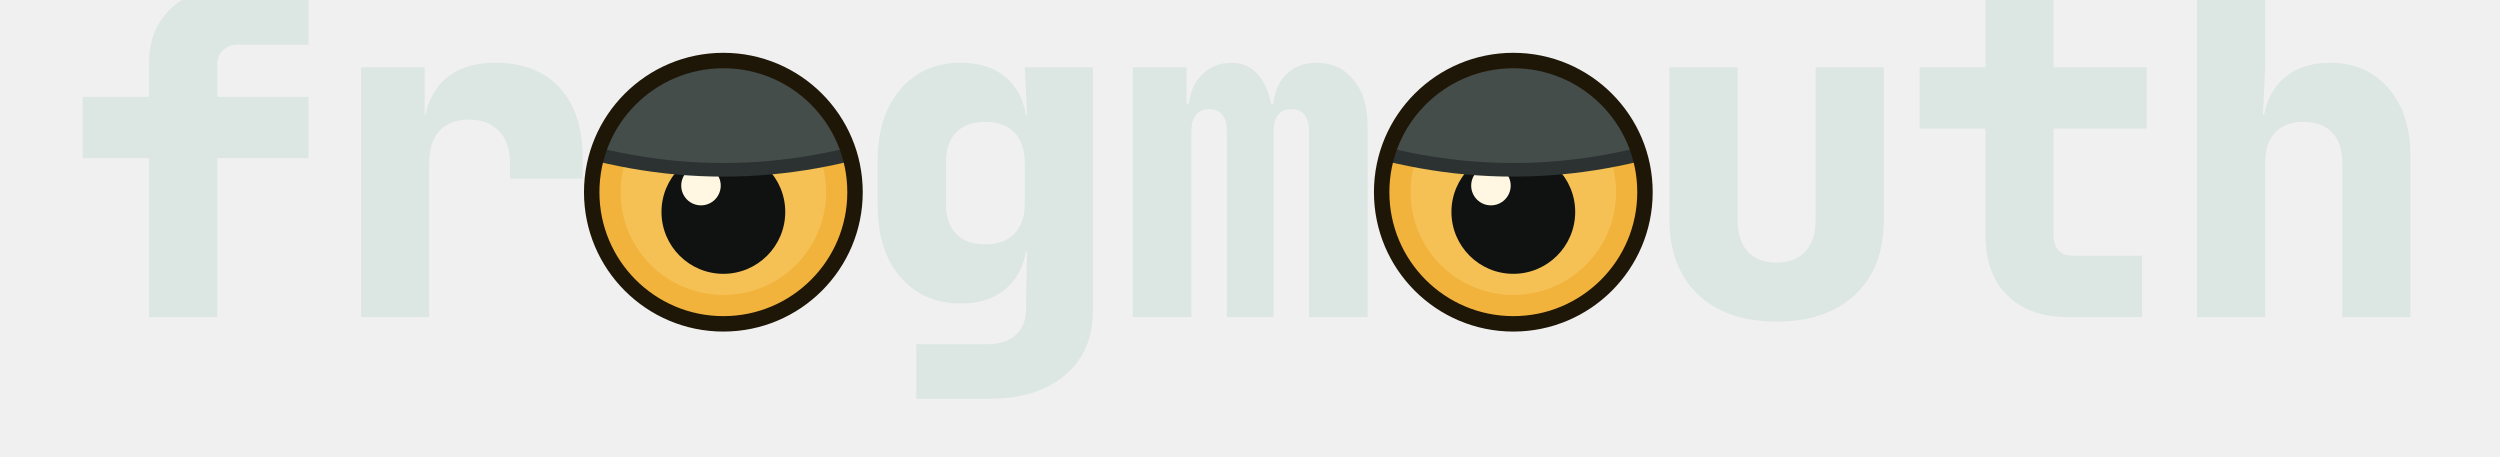
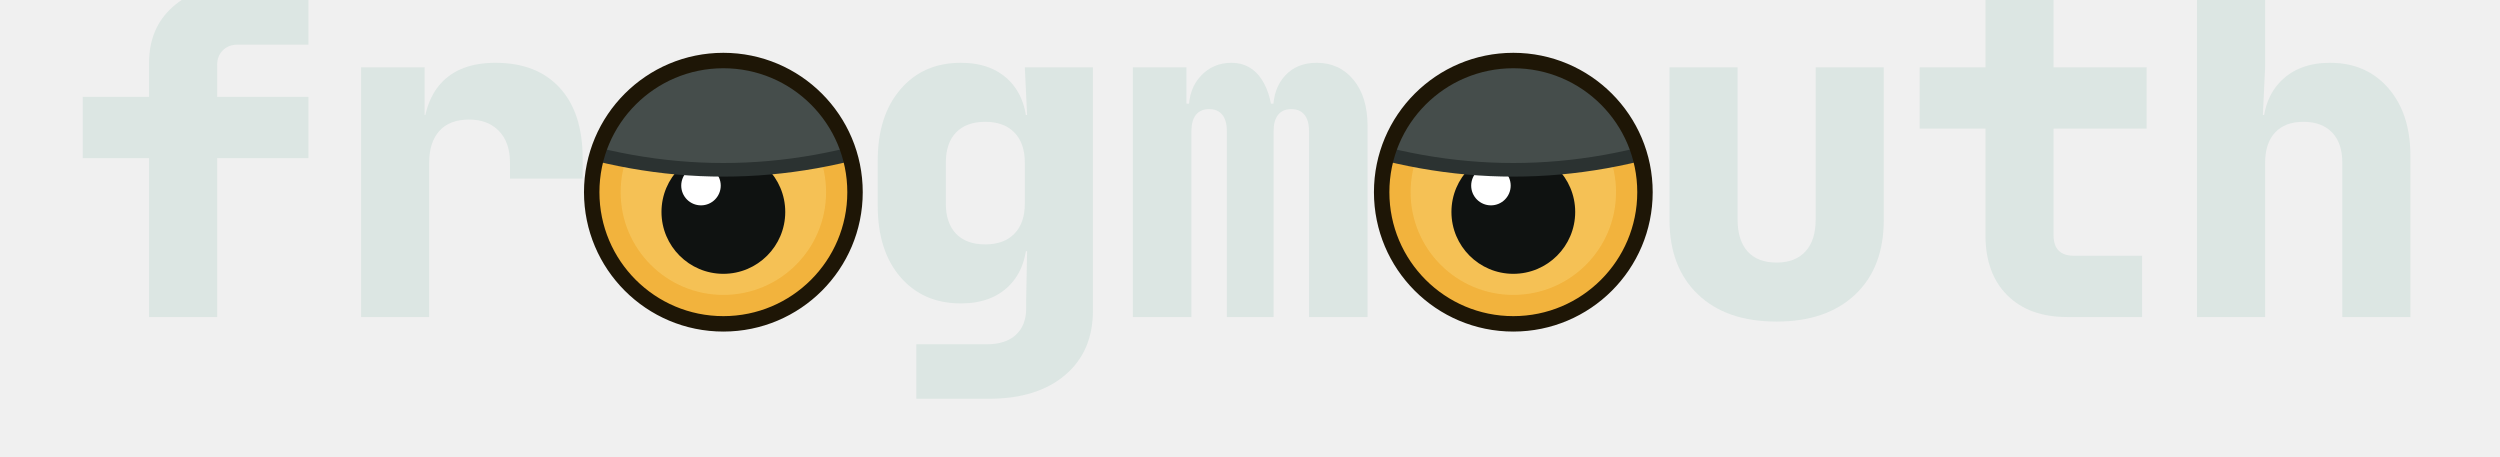
<svg xmlns="http://www.w3.org/2000/svg" viewBox="0 0 660.8 120.6" width="660.8" height="120.6" role="img" aria-label="frogmouth">
  <g transform="translate(16 83.8) scale(0.12)">
    <g fill="#DCE6E3">
      <path transform="translate(0 0) scale(1 -1)" d="M195 0V350H49V485H195V560Q195 637 247.5 683.5Q300 730 385 730H546V600H390Q370 600 357.5 587.5Q345 575 345 555V485H546V350H345V0Z" />
      <path transform="translate(580 0) scale(1 -1)" d="M82 0V550H222V445H260L217 381Q217 470 258.0 515.0Q299 560 378 560Q469 560 519.5 505.0Q570 450 570 350V305H410V340Q410 385 385.5 410.0Q361 435 320 435Q277 435 254.5 410.0Q232 385 232 340V0Z" />
      <path transform="translate(1740 0) scale(1 -1)" d="M145 -180V-60H300Q342 -60 364.5 -39.0Q387 -18 387 19V40L389 145H354L389 180Q389 109 350.0 69.5Q311 30 243 30Q160 30 110.0 88.0Q60 146 60 245V345Q60 443 110.0 501.5Q160 560 243 560Q311 560 350.0 520.5Q389 481 389 410L354 445H389L384 550H534V14Q534 -76 472.5 -128.0Q411 -180 305 -180ZM297 160Q338 160 361.0 183.5Q384 207 384 250V340Q384 383 361.0 406.5Q338 430 297 430Q255 430 232.5 406.5Q210 383 210 340V250Q210 207 232.5 183.5Q255 160 297 160Z" />
      <path transform="translate(2320 0) scale(1 -1)" d="M42 0V550H160V470H184L165 456Q165 503 192.0 531.5Q219 560 259 560Q302 560 326.0 523.0Q350 486 350 425L332 470H360L351 456Q351 503 377.0 531.5Q403 560 447 560Q497 560 528.0 522.5Q559 485 559 420V0H430V410Q430 433 420.0 445.5Q410 458 391 458Q372 458 362.0 445.5Q352 433 352 410V0H249V410Q249 433 239.0 445.5Q229 458 210 458Q191 458 181.0 445.5Q171 433 171 410V0Z" />
      <path transform="translate(3480 0) scale(1 -1)" d="M300 -10Q189 -10 126.5 50.0Q64 110 64 214V550H214V215Q214 169 236.0 144.5Q258 120 300 120Q341 120 363.5 144.5Q386 169 386 215V550H536V214Q536 109 473.0 49.5Q410 -10 300 -10Z" />
      <path transform="translate(4060 0) scale(1 -1)" d="M360 0Q276 0 228.0 48.0Q180 96 180 180V415H35V550H180V705H330V550H535V415H330V180Q330 135 375 135H525V0Z" />
      <path transform="translate(4640 0) scale(1 -1)" d="M66 0V730H216V550L211 445H255L211 410Q211 480 251.0 520.0Q291 560 359 560Q439 560 487.5 504.0Q536 448 536 355V0H386V340Q386 383 363.5 406.5Q341 430 300 430Q260 430 238.0 406.5Q216 383 216 340V0Z" />
    </g>
    <g transform="translate(1460 -275)">
      <clipPath id="e13">
        <circle r="289.5" />
      </clipPath>
      <circle r="290" fill="#F2B33D" />
      <circle r="226.2" fill="#F7C860" opacity=".7" />
      <g clip-path="url(#e13)">
        <circle cy="43.5" r="136.3" fill="#0F1211" />
-         <circle cx="-49.3" cy="-14.5" r="43.5" fill="#FFF7E2" />
+         <circle cx="-49.3" cy="-14.5" r="43.5" fill="#FFFFFF" />
        <g class="lid">
          <path fill="#454D4B" d="M-406 -870H406V-121.8Q0 23.2 -406 -121.8Z" />
          <path fill="none" stroke="#2B3231" stroke-width="30" stroke-linecap="round" d="M-406 -121.8Q0 23.2 406 -121.8" />
        </g>
      </g>
      <circle r="290" fill="none" stroke="#1E1606" stroke-width="34" />
    </g>
    <g transform="translate(3200 -275)">
      <clipPath id="e14">
        <circle r="289.5" />
      </clipPath>
      <circle r="290" fill="#F2B33D" />
      <circle r="226.2" fill="#F7C860" opacity=".7" />
      <g clip-path="url(#e14)">
        <circle cy="43.5" r="136.3" fill="#0F1211" />
-         <circle cx="-49.3" cy="-14.5" r="43.5" fill="#FFF7E2" />
+         <circle cx="-49.3" cy="-14.5" r="43.5" fill="#FFFFFF" />
        <g class="lid">
          <path fill="#454D4B" d="M-406 -870H406V-121.8Q0 23.2 -406 -121.8Z" />
          <path fill="none" stroke="#2B3231" stroke-width="30" stroke-linecap="round" d="M-406 -121.8Q0 23.2 406 -121.8" />
        </g>
      </g>
      <circle r="290" fill="none" stroke="#1E1606" stroke-width="34" />
    </g>
  </g>
</svg>
